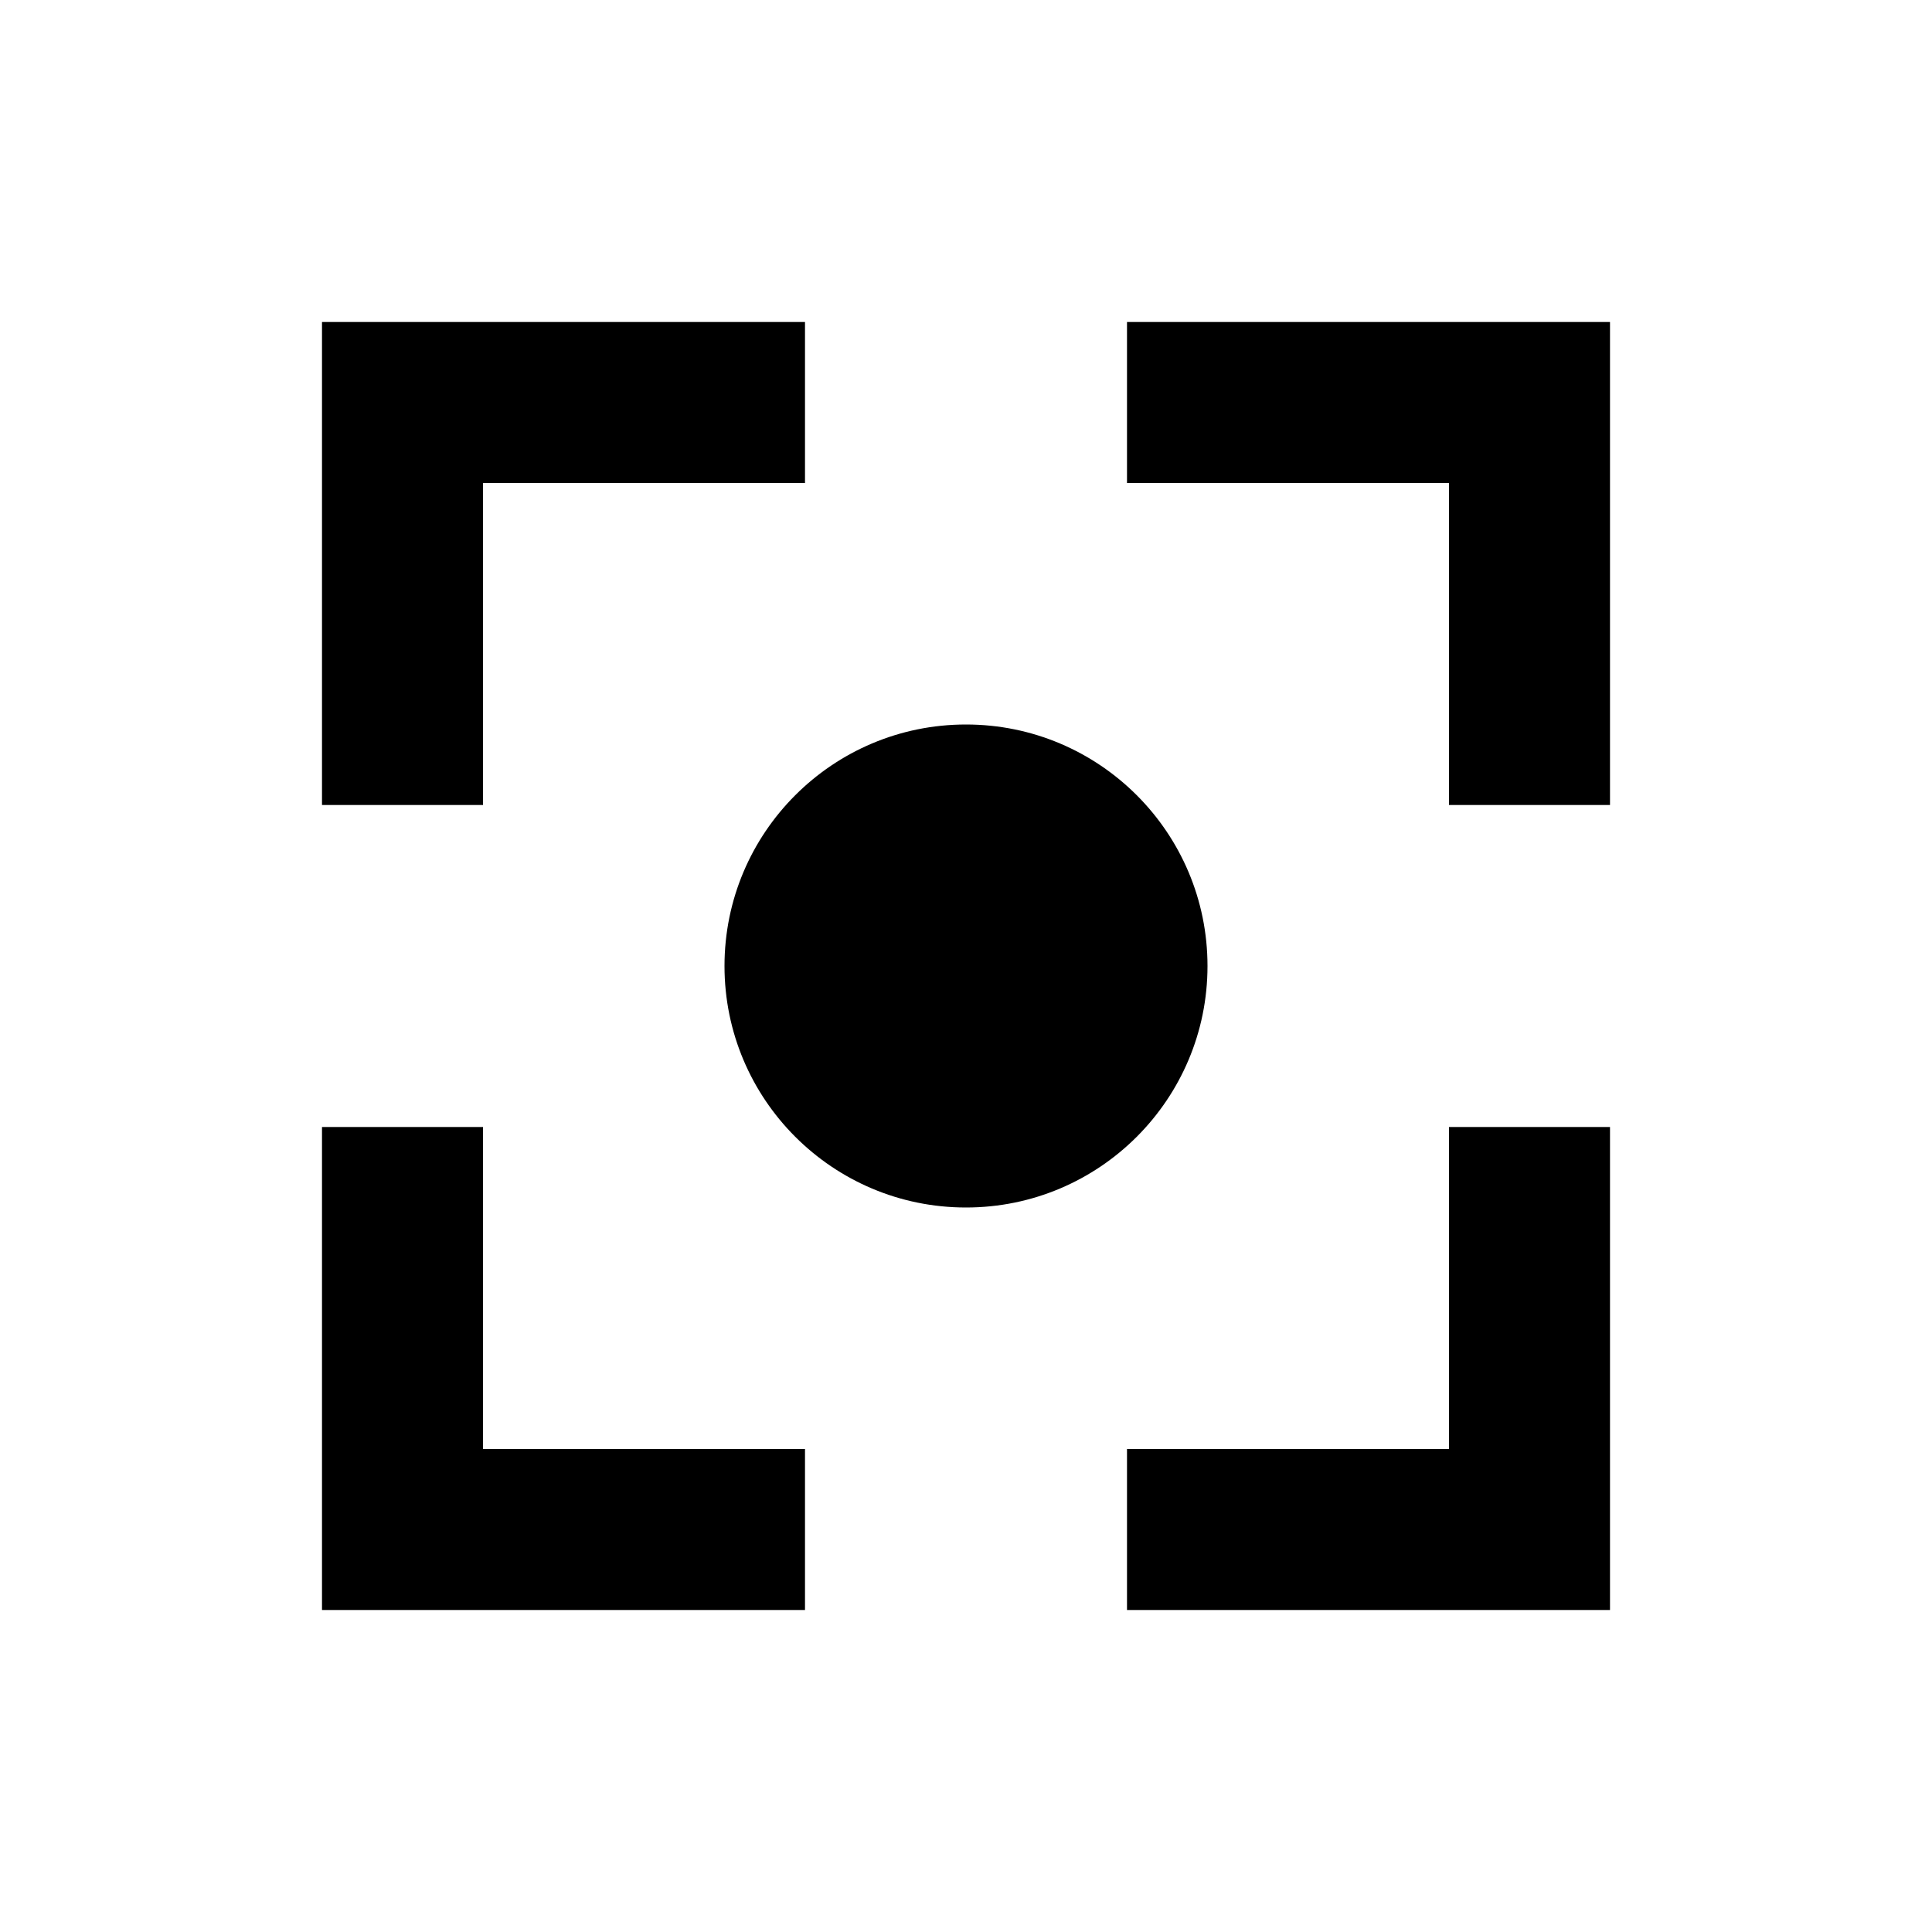
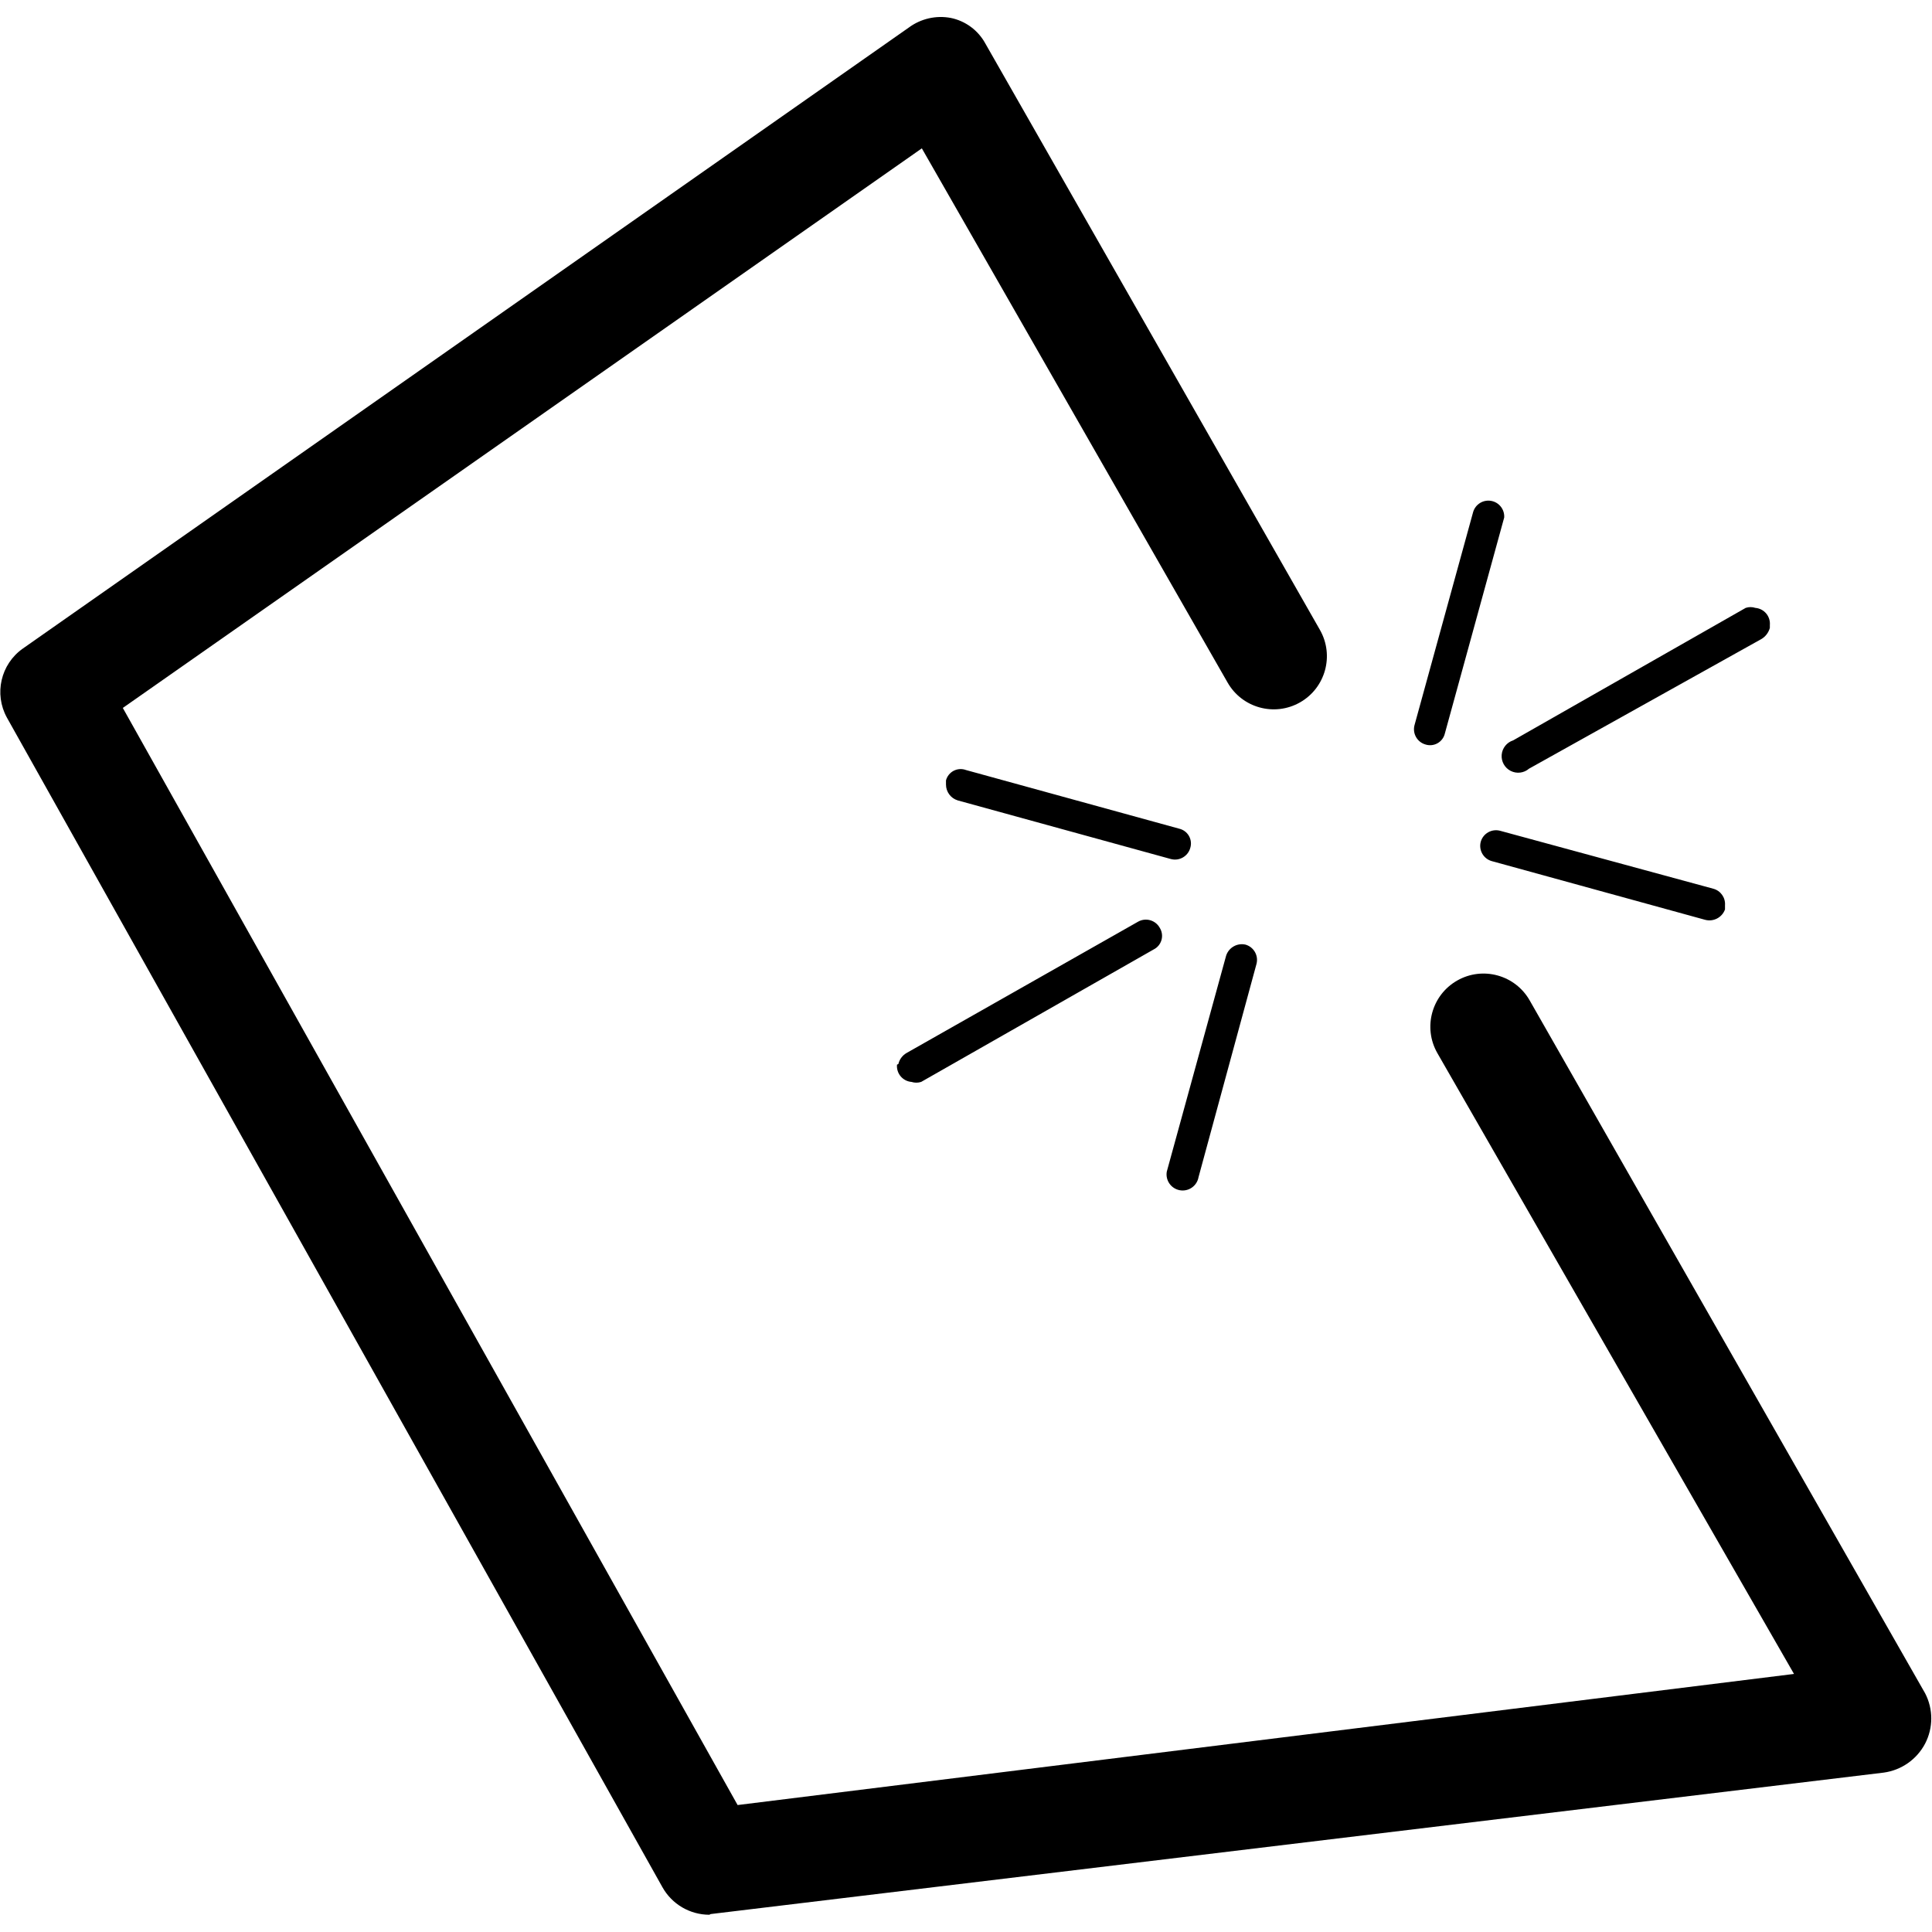
- <svg xmlns="http://www.w3.org/2000/svg" viewBox="0 0 24 24" fill="currentColor">
-   <path d="M4 4h6v2H6v4H4V4zm10 0h6v6h-2V6h-4V4zM4 14h2v4h4v2H4v-6zm14 0h2v6h-6v-2h4v-4zm-6-5a3 3 0 1 1 0 6 3 3 0 0 1 0-6z" />
+ <svg xmlns="http://www.w3.org/2000/svg" viewBox="0 -0.26 28 28" fill="currentColor">
+   <g>
+     <g>
+       <path d="M10.28,27.49a0.78 0.78,0,0,1-0.68-0.4L0.1,10.14a0.77 0.77,0,0,1,0.23-1l12.84-9A0.78 0.78,0,0,1,13.78,0a0.74 0.74,0,0,1,0.5 0.37l4.85,8.5a0.77 0.77,0,0,1-1.34 0.76L13.36,1.89,1.78,10l8.91,15.9L26,24l-5.17-9a0.77 0.77,0,1,1,1.34-0.76L27.9,24.28a0.79 0.79,0,0,1,0,0.73 0.8 0.8,0,0,1-0.6 0.42l-17,2.05ZM25.65,8.8v0a0.23 0.23,0,0,0-0.21-0.25 0.22 0.22,0,0,0-0.14,0l-3.37,1.92a0.24 0.24,0,1,0,0.23 0.41L25.53,9a0.27 0.27,0,0,0,0.12-0.16Zm-0.94,4.27-3.09-0.85a0.23 0.23,0,0,1-0.16-0.28 0.23 0.23,0,0,1,0.28-0.16l3.09 0.84a0.23 0.23,0,0,1,0.17 0.24v0.06A0.24 0.24,0,0,1,24.71,13.07Zm-3.77-2.7a0.22 0.22,0,0,1-0.28 0.16 0.23 0.23,0,0,1-0.16-0.28l0.85-3.09a0.23 0.23,0,0,1,0.45 0.08v0ZM13,15.17v0a0.23 0.23,0,0,0,0.21 0.25 0.23 0.23,0,0,0,0.14,0l3.37-1.92a0.22 0.22,0,0,0,0.09-0.31 0.23 0.23,0,0,0-0.32-0.09L13.14,15a0.25 0.25,0,0,0-0.12 0.16ZM14,10.9l3.09 0.85a0.22 0.22,0,0,1,0.16 0.28 0.23 0.23,0,0,1-0.28 0.16l-3.09-0.85a0.24 0.24,0,0,1-0.17-0.23v-0.06A0.22 0.22,0,0,1,14,10.9Zm3.77,2.69a0.24 0.24,0,0,1,0.28-0.16 0.23 0.23,0,0,1,0.16 0.28l-0.84,3.09a0.23 0.23,0,1,1-0.46-0.08v0Z" />
+     </g>
+   </g>
</svg>
